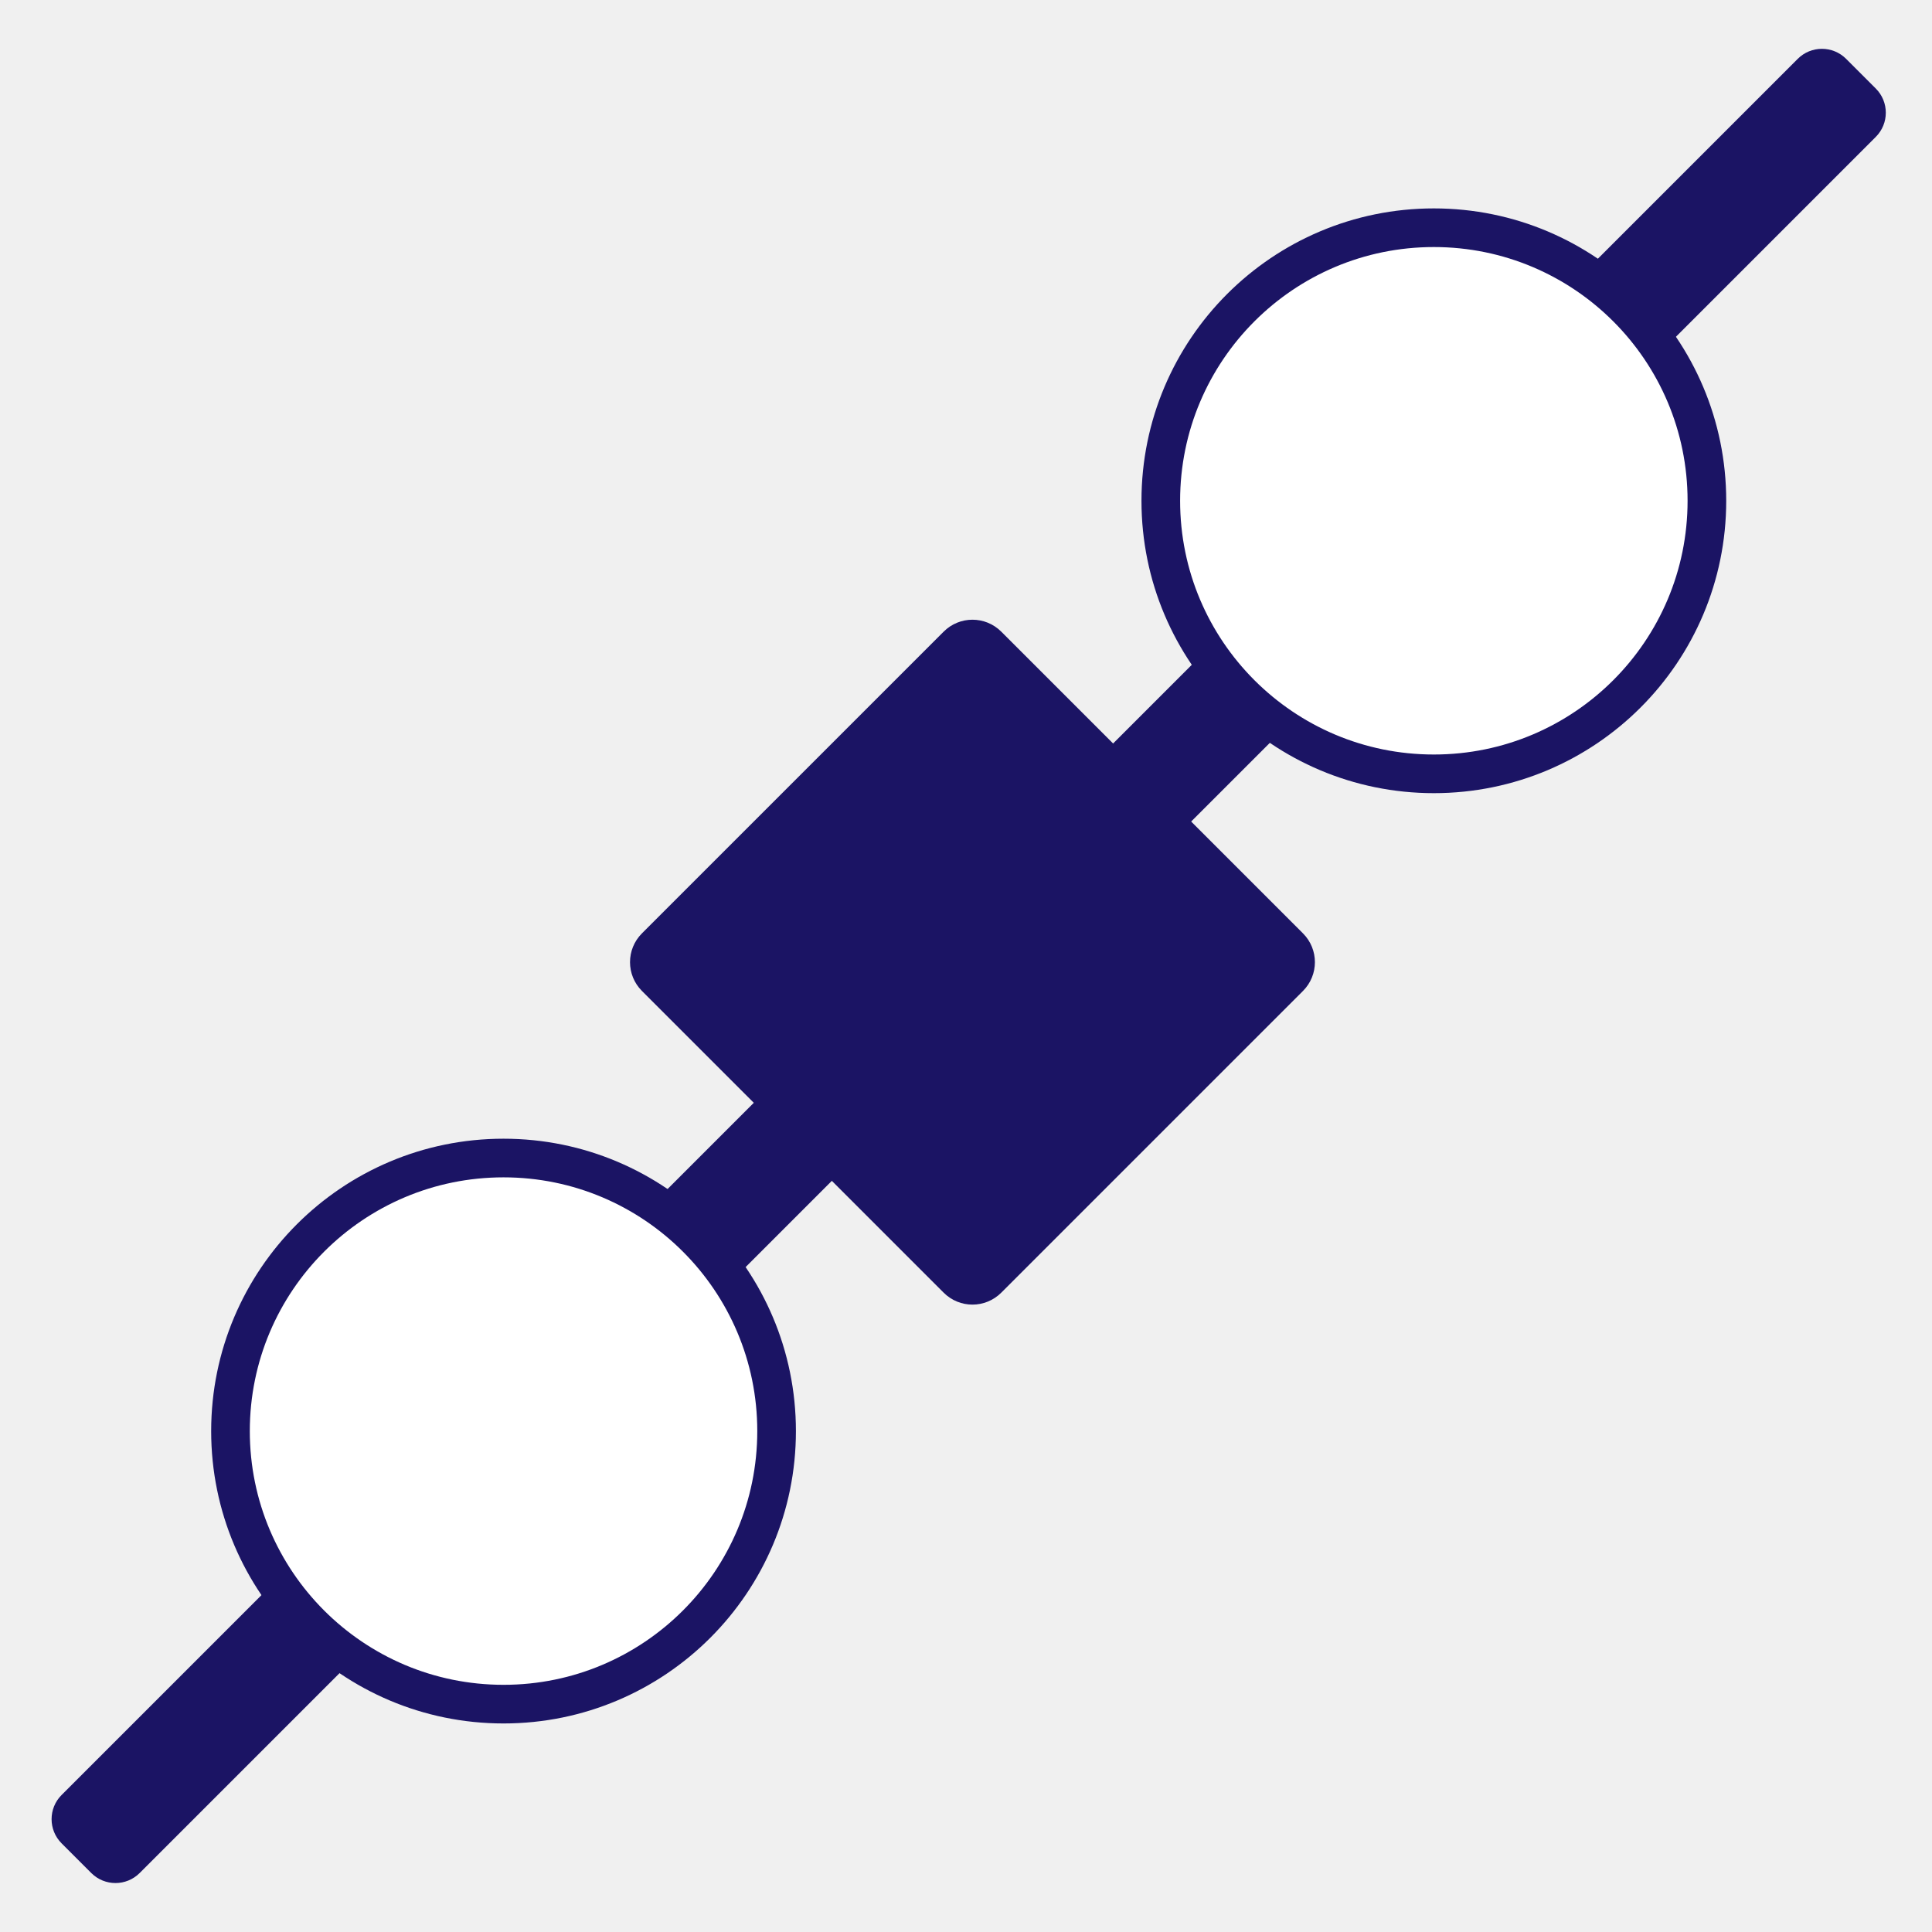
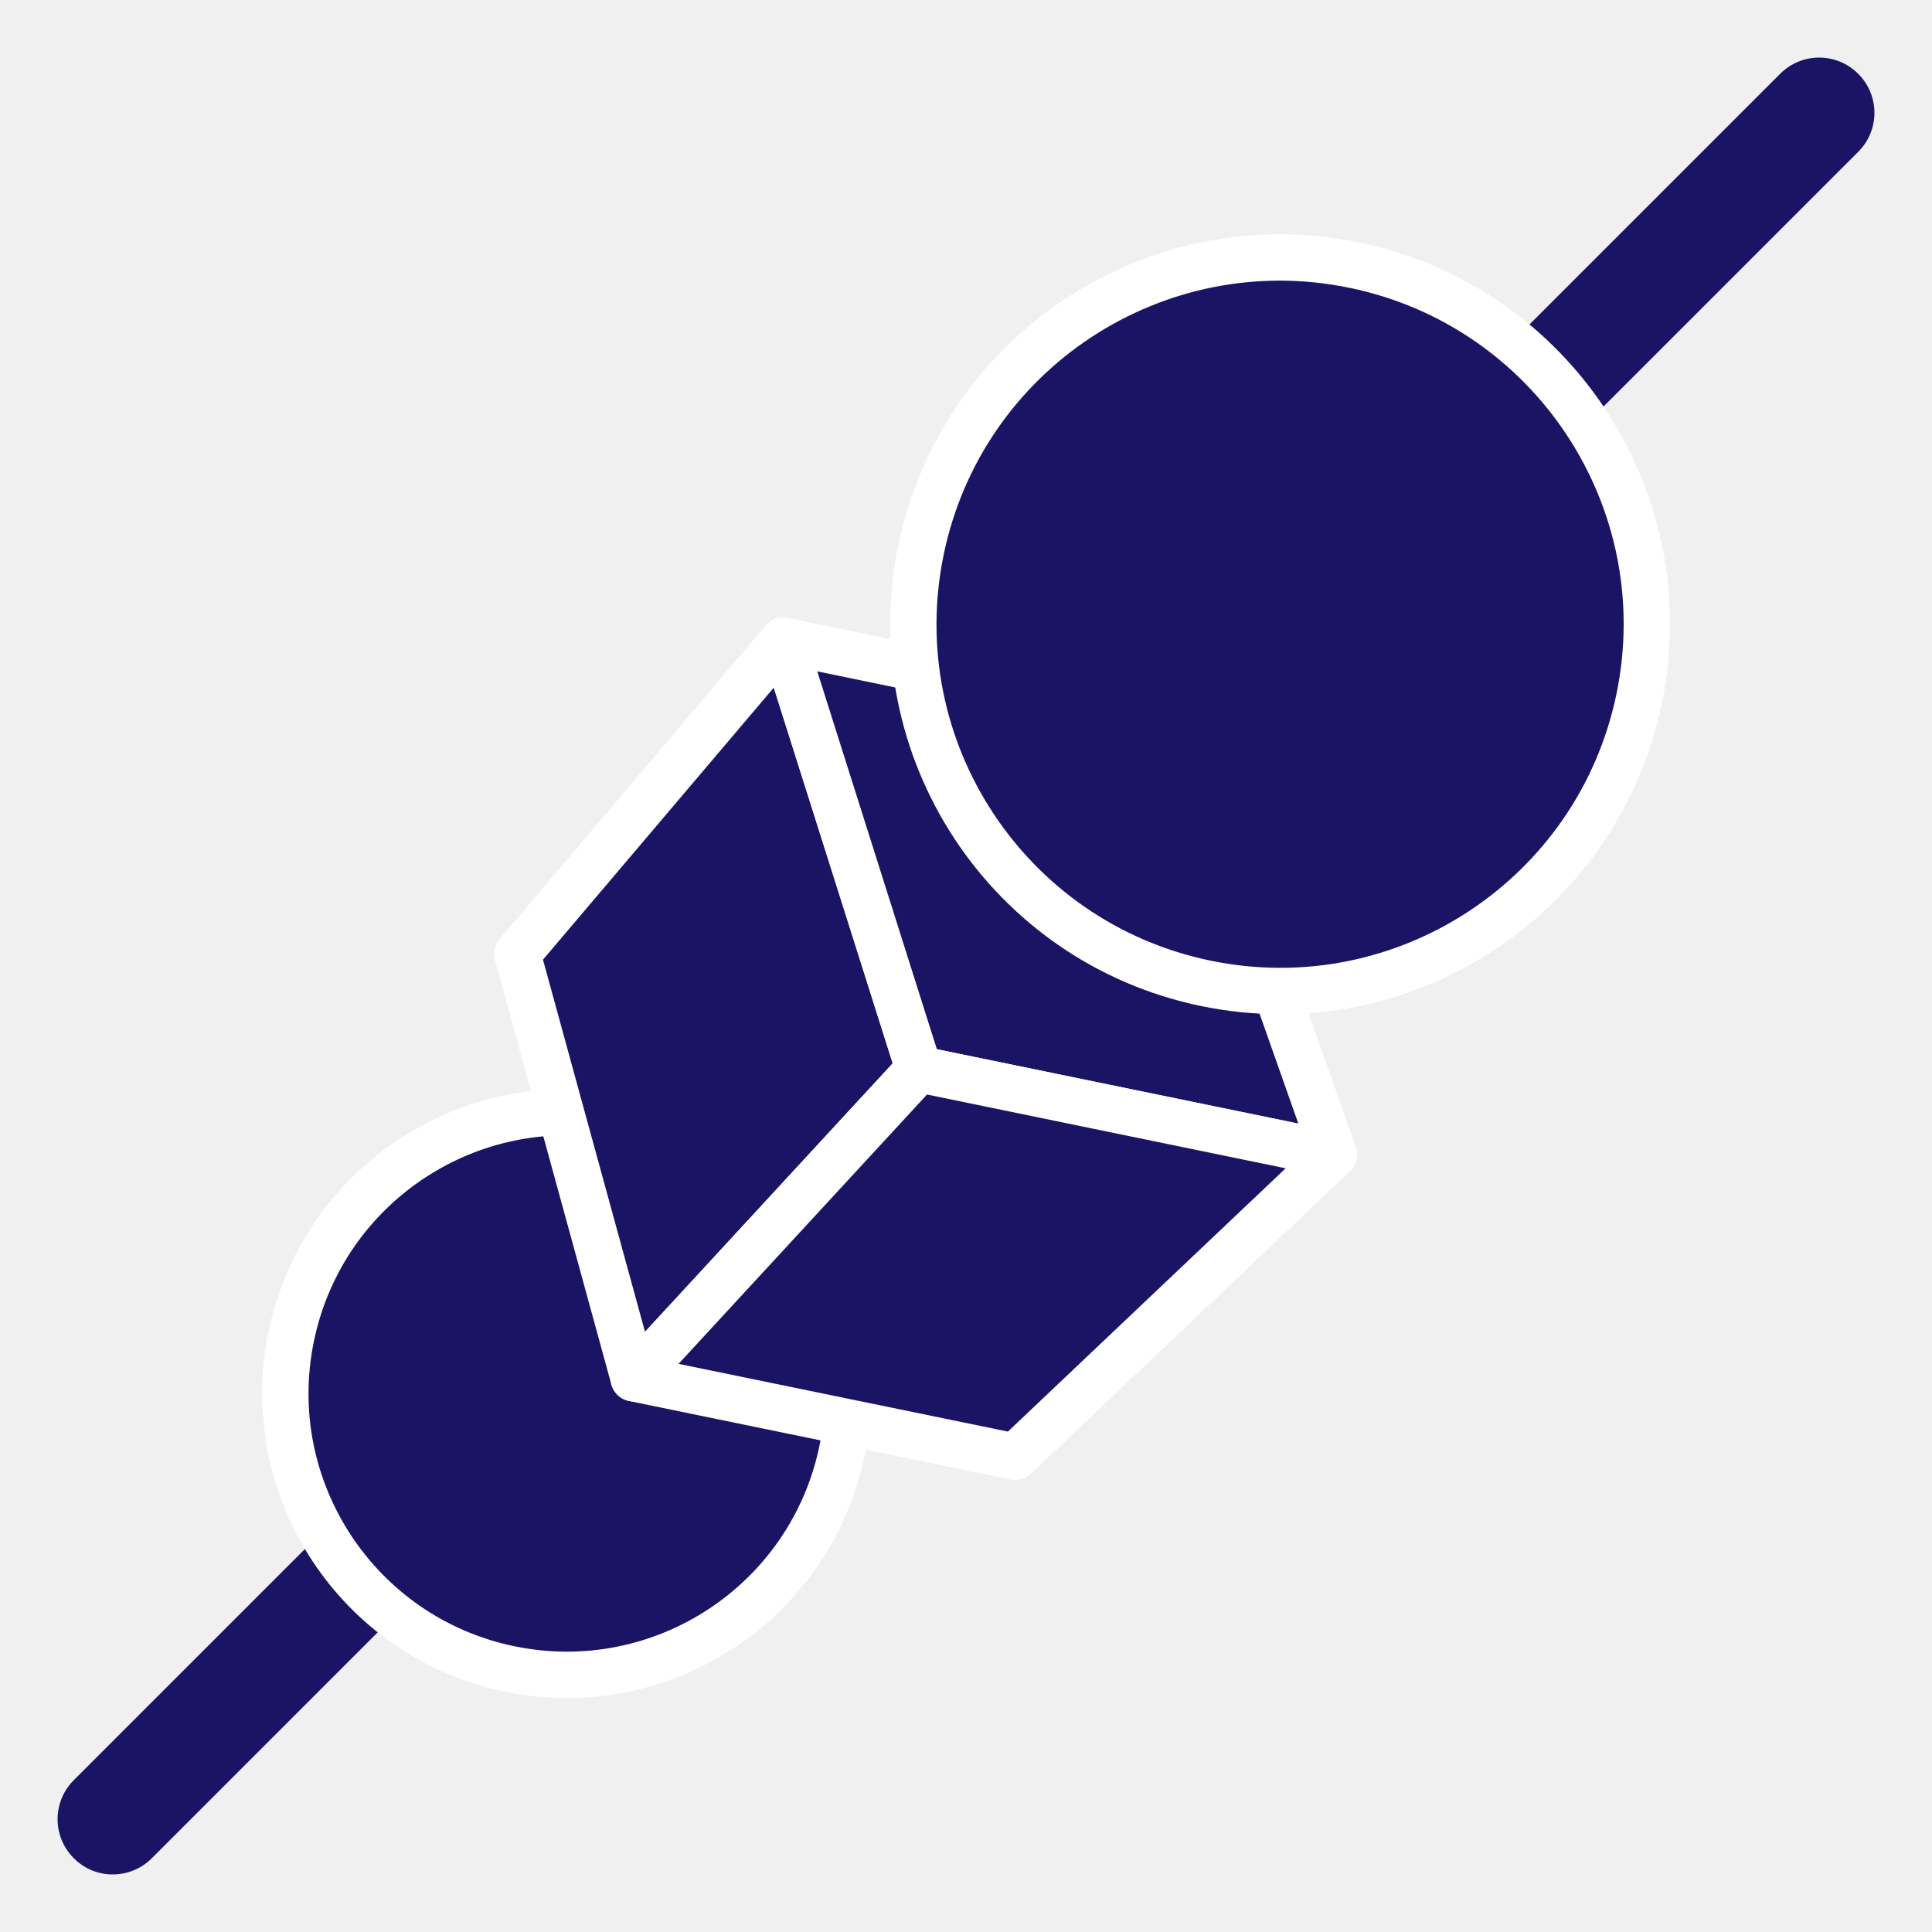
- <svg xmlns="http://www.w3.org/2000/svg" id="Layer_1" data-name="Layer 1" viewBox="0 0 500 500">
-   <defs>
-     <style>.cls-1{fill:#1b1464;}.cls-2{fill:#fff;stroke:#1b1464;stroke-miterlimit:10;stroke-width:10px;}</style>
-   </defs>
-   <rect class="cls-1" x="-75.865" y="235.699" width="653.124" height="28.567" rx="8.852" ry="8.852" transform="translate(-103.336 250.488) rotate(-45)" />
-   <circle class="cls-2" cx="130.316" cy="370.363" r="70.666" />
-   <circle class="cls-2" cx="371.078" cy="129.601" r="70.666" />
-   <rect class="cls-1" x="185.919" y="183.254" width="131.506" height="131.506" rx="10.536" ry="10.536" transform="translate(249.788 -105.027) rotate(45)" />
+ <svg xmlns="http://www.w3.org/2000/svg" version="1.1" id="Layer_1" x="0px" y="0px" viewBox="0 0 500 500" style="enable-background:new 0 0 500 500;" xml:space="preserve">
+   <style type="text/css">
+ 	.st0{fill:#1B1464;}
+ 	.st1{fill:#FFFFFF;stroke:#1B1464;stroke-width:10;stroke-miterlimit:10;}
+ 	.st2{fill:#1B1464;stroke:#FFFFFF;stroke-width:12;stroke-miterlimit:10;}
+ 	.st3{fill:#1B1464;stroke:#FFFFFF;stroke-width:12;stroke-linecap:round;stroke-linejoin:round;stroke-miterlimit:10;}
+ </style>
+   <path class="st0" d="M39.3,480.9L480.9,39.3c5.6-5.6,5.6-14.6,0-20.2l0,0c-5.6-5.6-14.6-5.6-20.2,0L19.1,460.7  c-5.6,5.6-5.6,14.6,0,20.2l0,0C24.6,486.5,33.7,486.5,39.3,480.9z" />
+   <ellipse transform="matrix(0.2021 -0.9794 0.9794 0.2021 -236.1411 431.3331)" class="st2" cx="146.6" cy="360.6" rx="72.8" ry="72.8" />
+   <g>
+     <polygon class="st3" points="164,356.7 133.9,246.9 202.7,165.8 237.8,276.7  " />
+     <polygon class="st3" points="237.8,276.7 345.2,298.8 305.8,187.1 202.7,165.8  " />
+     <polygon class="st3" points="164,356.7 237.8,276.7 345.2,298.8 262.7,377  " />
+   </g>
+   <ellipse transform="matrix(0.2021 -0.9794 0.9794 0.2021 106.0584 453.3686)" class="st2" cx="331.3" cy="161.6" rx="94.9" ry="94.9" />
</svg>
